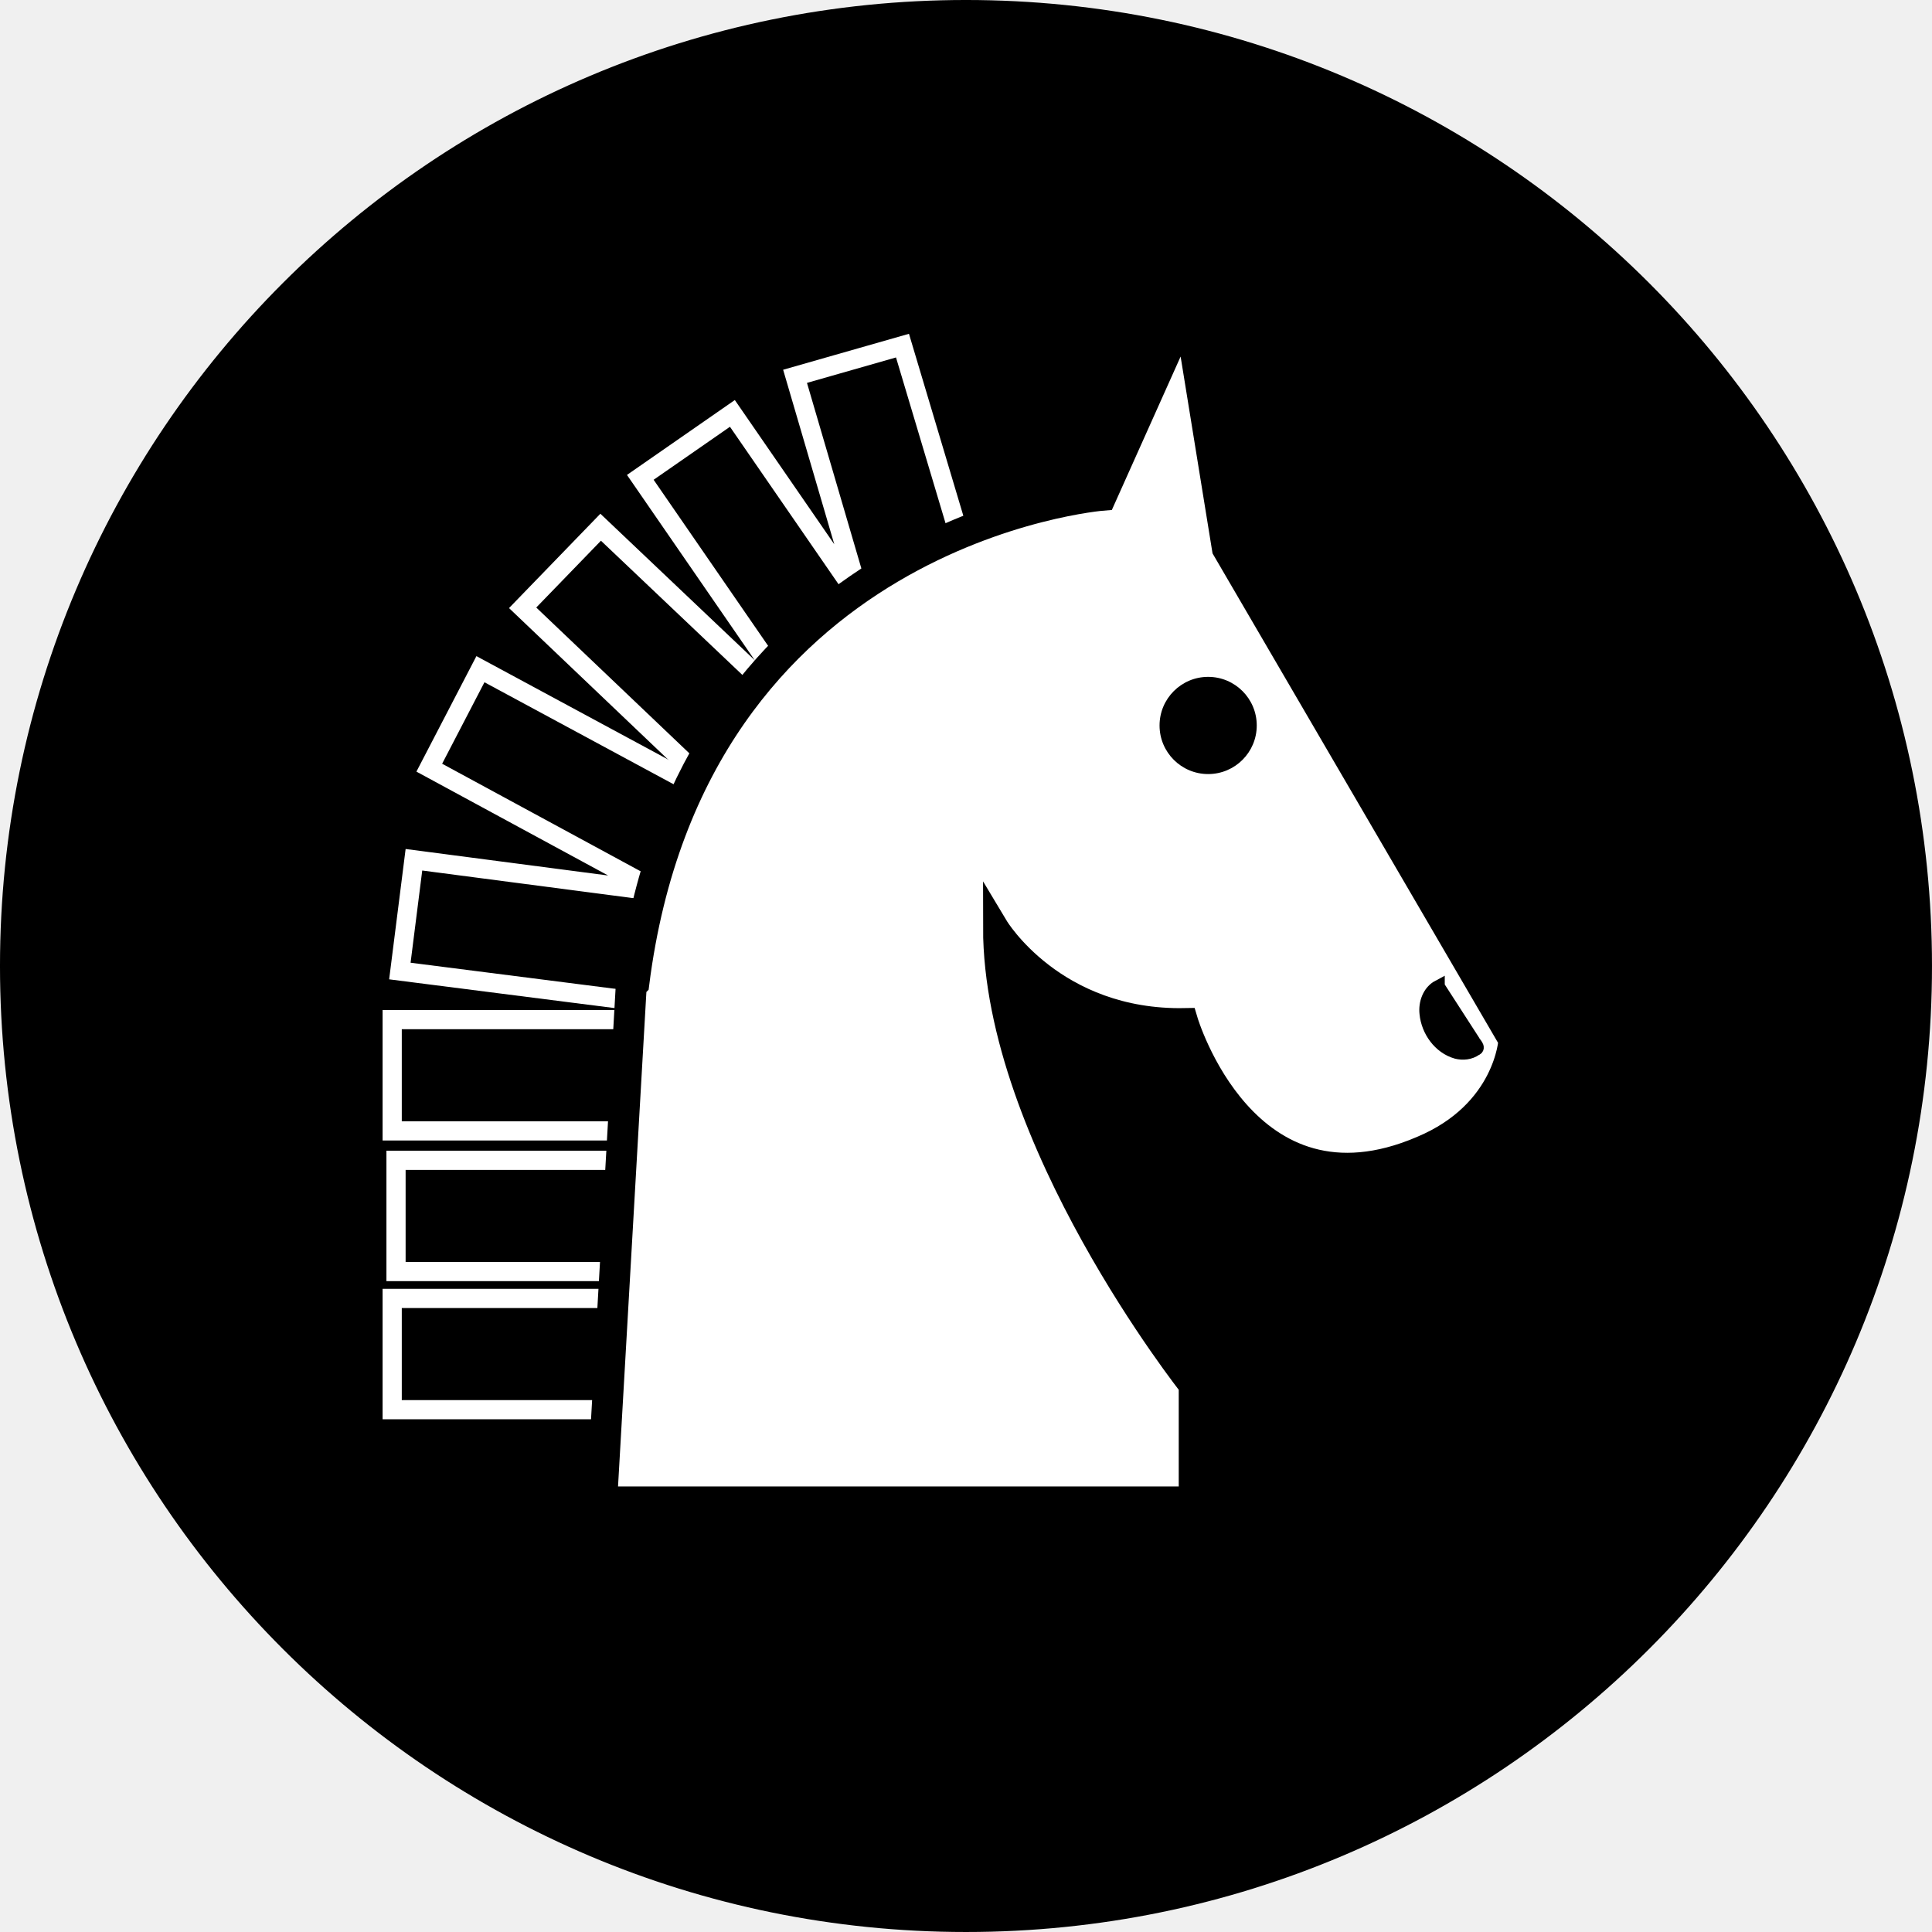
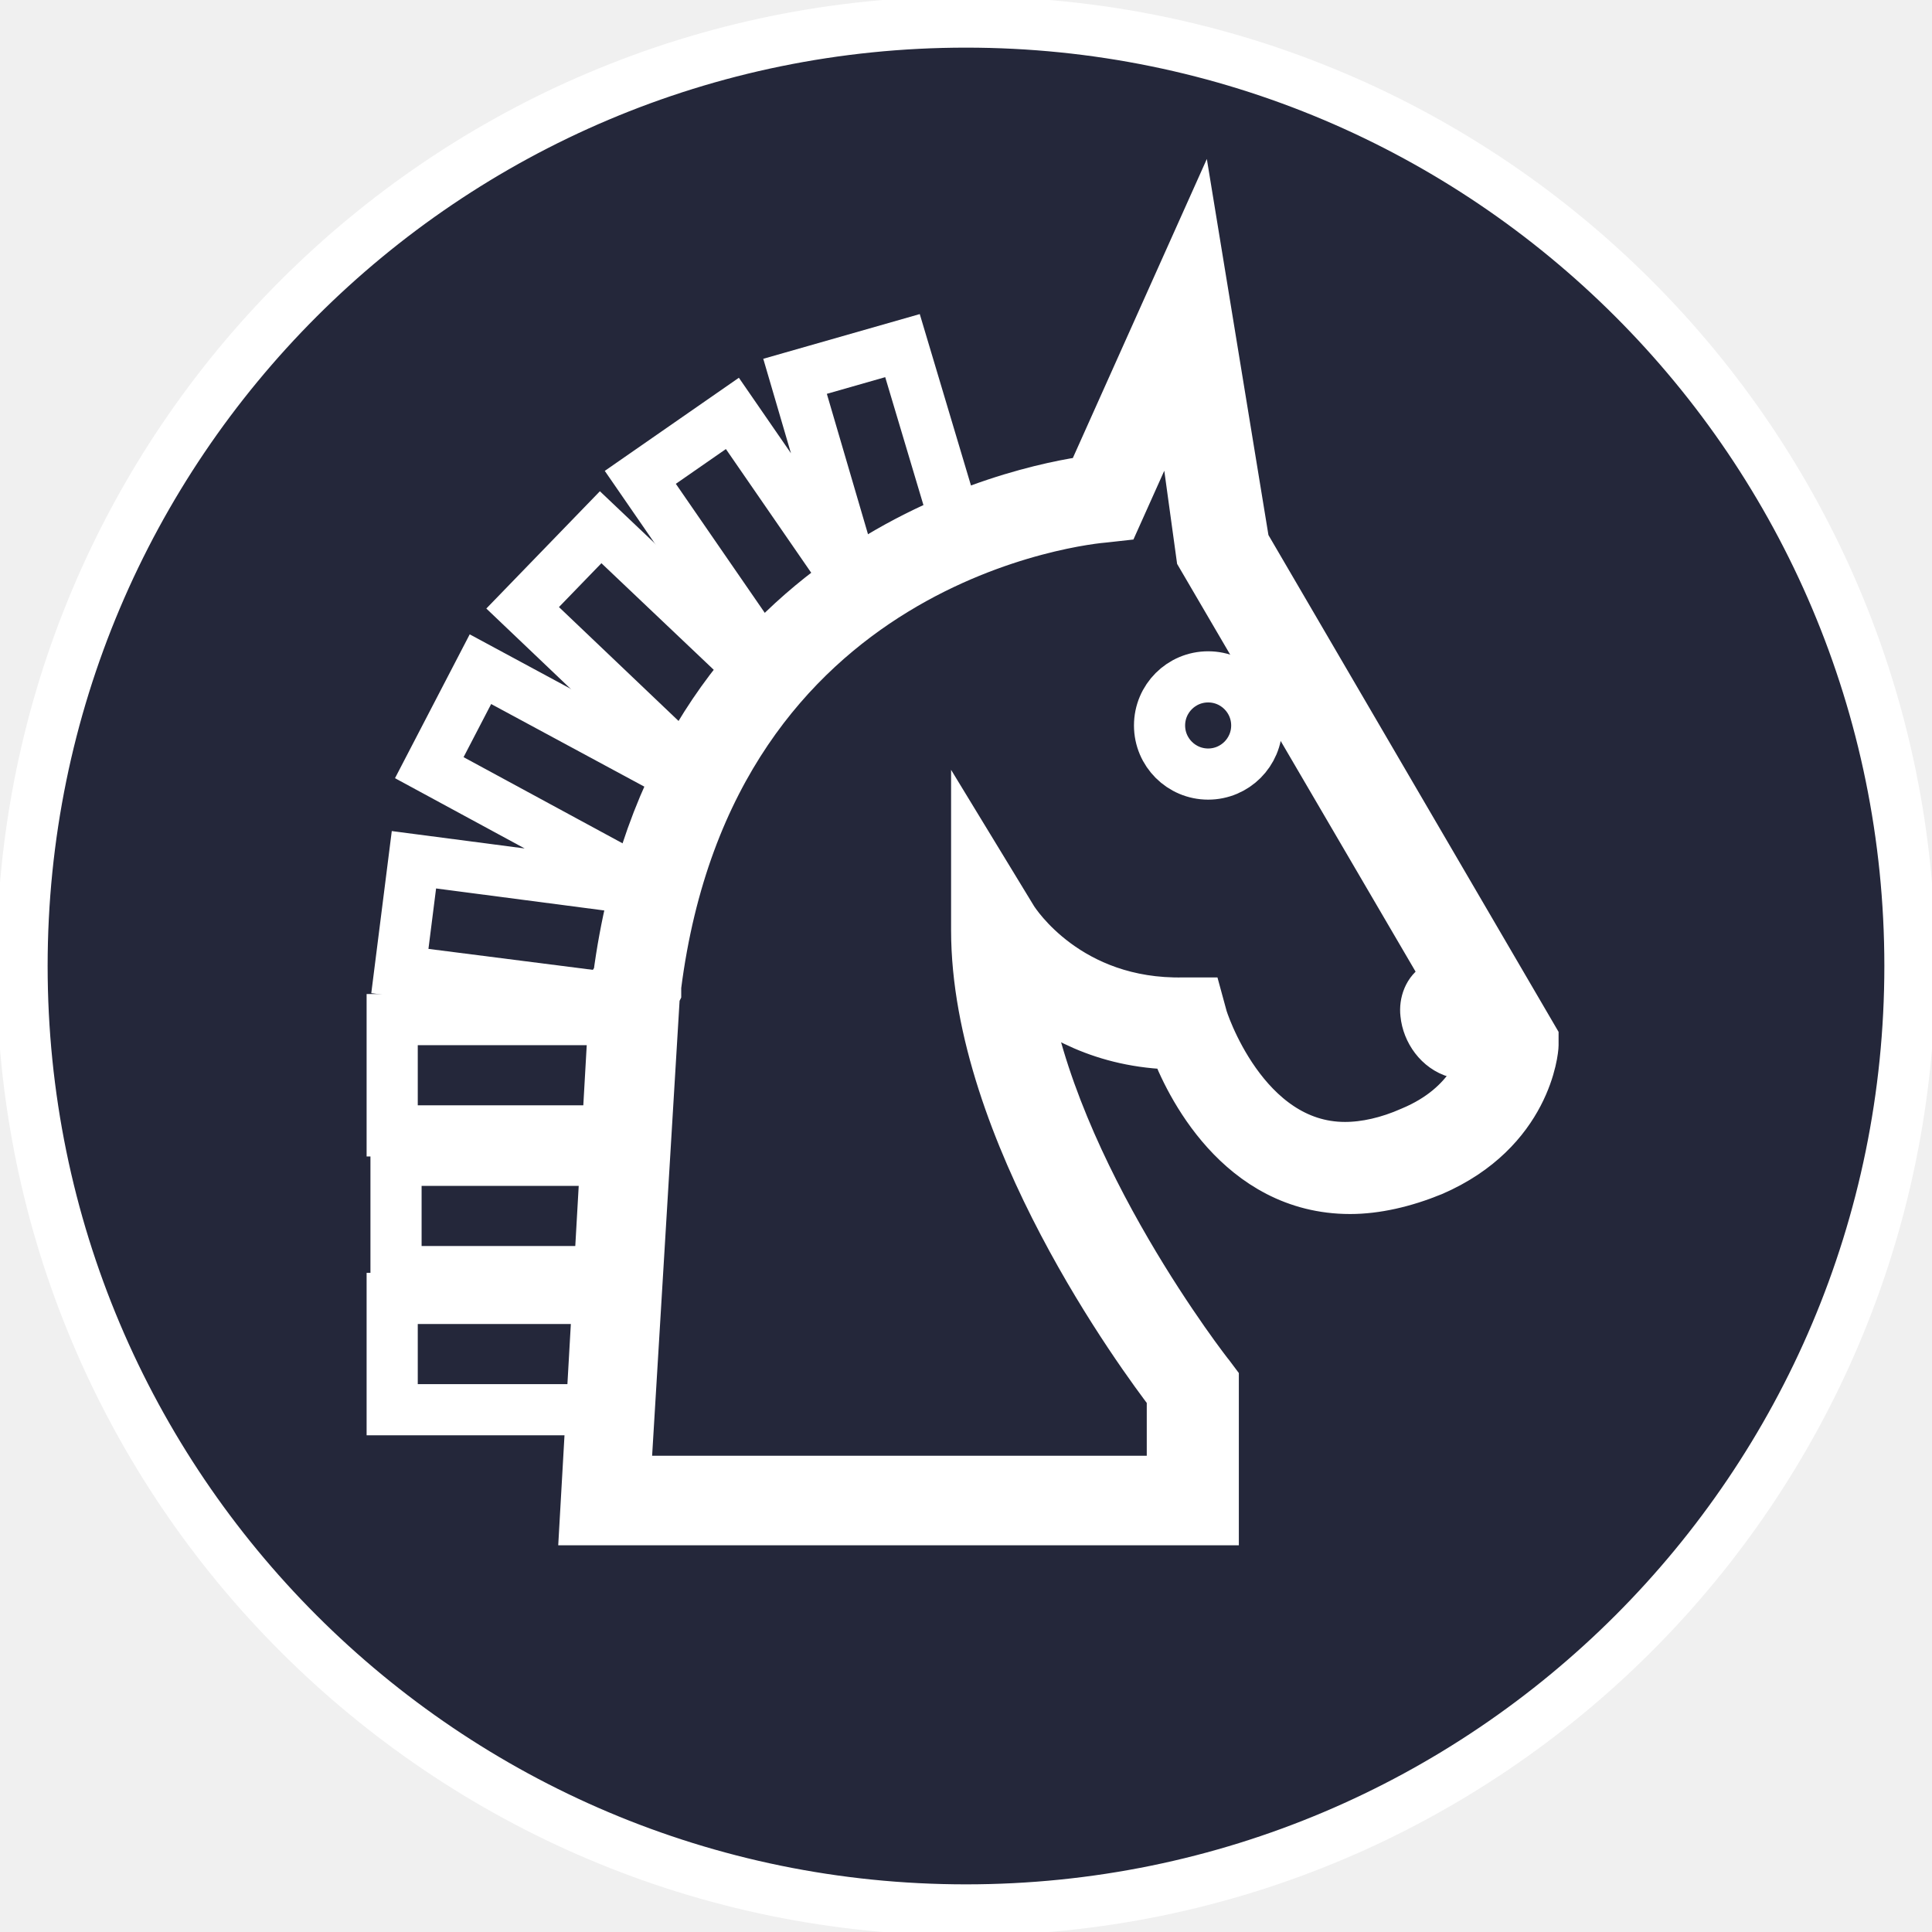
<svg xmlns="http://www.w3.org/2000/svg" version="1.1" id="Ebene_1" x="0px" y="0px" viewBox="0 0 151.062 151.062" enable-background="new 0 0 590 595" xml:space="preserve" width="4.263cm" height="4.263cm">
-   <defs id="defs221" />
  <g id="black_horse" transform="translate(-154.0116,-7.554419)">
-     <circle style="color:#000000;display:inline;overflow:visible;visibility:visible;opacity:1;fill:#000000;fill-opacity:1;fill-rule:nonzero;stroke:#000000;stroke-width:3.45;stroke-linecap:round;stroke-linejoin:miter;stroke-miterlimit:10;stroke-dasharray:none;stroke-dashoffset:0;stroke-opacity:1;marker:none;enable-background:accumulate" id="circle4364" cx="229.542" cy="83.085" r="73.806" />
+     <circle style="color:#000000;display:inline;overflow:visible;visibility:visible;opacity:1;fill:#24273a;fill-opacity:1;fill-rule:nonzero;stroke:#ffffff;stroke-width:4;stroke-linecap:round;stroke-linejoin:miter;stroke-miterlimit:10;stroke-dasharray:none;stroke-dashoffset:0;stroke-opacity:1;marker:none;enable-background:accumulate" id="circle4364" cx="229.542" cy="83.085" r="73.806" />
    <g transform="translate(-0.2657396,-6.456846)" id="g4681">
-       <g id="g109" transform="translate(5.942307,-25.3648)">
-         <path id="path111" d="m 218.9,66.4 -8.4,2.4 5.1,17.4 -10,-14.5 -7.2,5 11.1,16.1 1.3,-1.2 c 1.3,-1.3 2.8,-2.5 4.3,-3.6 l 1.2,-0.9 -0.2,-0.3 1.5,-0.9 c 1.6,-1 3.3,-1.8 5,-2.6 l 1.2,-0.5 -4.9,-16.4 z" />
-         <path id="path113" d="m 189.2,86.9 14.7,14 1,-1.6 c 0.9,-1.6 2,-3.1 3.2,-4.6 l 0.9,-1.1 -13.7,-13 -6.1,6.3 z" />
-         <path id="path115" d="m 181.9,99.4 17.9,9.7 -19.1,-2.5 -1.1,8.7 19.6,2.5 0.2,-1.5 c 0.3,-1.9 0.7,-3.8 1.1,-5.5 l 0.4,-1.6 -0.2,0 0.4,-1.4 c 0.6,-1.8 1.3,-3.5 2,-5.2 l 0.6,-1.3 -17.8,-9.6 -4,7.7 z" />
-         <polygon id="polygon117" points="199.3,119.1 179,119.1 179,127.8 198.4,127.8 " />
-         <polygon id="polygon119" points="198.4,130.1 179.3,130.1 179.3,138.8 197.5,138.8 " />
-         <polygon id="polygon121" points="198.1,140.9 179,140.9 179,149.6 197.2,149.6 " />
+       <g id="g109" transform="translate(5.942307,-25.3648)" style="fill:#24273a">
+         <path style="fill:#24273a;stroke:#ffffff;stroke-width:4;stroke-miterlimit:4;stroke-dasharray:none;stroke-opacity:1" d="m 218.9,66.4 -8.4,2.4 5.1,17.4 -10,-14.5 -7.2,5 11.1,16.1 1.3,-1.2 c 1.3,-1.3 2.8,-2.5 4.3,-3.6 l 1.2,-0.9 -0.2,-0.3 1.5,-0.9 c 1.6,-1 3.3,-1.8 5,-2.6 l 1.2,-0.5 -4.9,-16.4 z" />
+         <path style="fill:#24273a;stroke:#ffffff;stroke-width:4;stroke-miterlimit:4;stroke-dasharray:none;stroke-opacity:1" d="m 189.2,86.9 14.7,14 1,-1.6 c 0.9,-1.6 2,-3.1 3.2,-4.6 l 0.9,-1.1 -13.7,-13 -6.1,6.3 z" />
+         <path style="fill:#24273a;stroke:#ffffff;stroke-width:4;stroke-miterlimit:4;stroke-dasharray:none;stroke-opacity:1" d="m 181.9,99.4 17.9,9.7 -19.1,-2.5 -1.1,8.7 19.6,2.5 0.2,-1.5 c 0.3,-1.9 0.7,-3.8 1.1,-5.5 l 0.4,-1.6 -0.2,0 0.4,-1.4 c 0.6,-1.8 1.3,-3.5 2,-5.2 l 0.6,-1.3 -17.8,-9.6 -4,7.7 z" />
+         <polygon style="fill:#24273a;stroke:#ffffff;stroke-width:4;stroke-miterlimit:4;stroke-dasharray:none;stroke-opacity:1" points="199.3,119.1 179,119.1 179,127.8 198.4,127.8" />
+         <polygon style="fill:#24273a;stroke:#ffffff;stroke-width:4;stroke-miterlimit:4;stroke-dasharray:none;stroke-opacity:1" points="198.4,130.1 179.3,130.1 179.3,138.8 197.5,138.8" />
+         <polygon style="fill:#24273a;stroke:#ffffff;stroke-width:4;stroke-miterlimit:4;stroke-dasharray:none;stroke-opacity:1" points="198.1,140.9 179,140.9 179,149.6 197.2,149.6" />
      </g>
-       <g transform="translate(5.942307,-25.3648)" id="g4639" style="stroke:#ffffff;stroke-width:1.5;stroke-miterlimit:4;stroke-dasharray:none;stroke-opacity:1">
-         <path d="m 218.9,66.4 -8.4,2.4 5.1,17.4 -10,-14.5 -7.2,5 11.1,16.1 1.3,-1.2 c 1.3,-1.3 2.8,-2.5 4.3,-3.6 l 1.2,-0.9 -0.2,-0.3 1.5,-0.9 c 1.6,-1 3.3,-1.8 5,-2.6 l 1.2,-0.5 -4.9,-16.4 z" id="path4641" style="stroke:#ffffff;stroke-width:1.5;stroke-miterlimit:4;stroke-dasharray:none;stroke-opacity:1" />
-         <path d="m 189.2,86.9 14.7,14 1,-1.6 c 0.9,-1.6 2,-3.1 3.2,-4.6 l 0.9,-1.1 -13.7,-13 -6.1,6.3 z" id="path4643" style="stroke:#ffffff;stroke-width:1.5;stroke-miterlimit:4;stroke-dasharray:none;stroke-opacity:1" />
-         <path d="m 181.9,99.4 17.9,9.7 -19.1,-2.5 -1.1,8.7 19.6,2.5 0.2,-1.5 c 0.3,-1.9 0.7,-3.8 1.1,-5.5 l 0.4,-1.6 -0.2,0 0.4,-1.4 c 0.6,-1.8 1.3,-3.5 2,-5.2 l 0.6,-1.3 -17.8,-9.6 -4,7.7 z" id="path4645" style="stroke:#ffffff;stroke-width:1.5;stroke-miterlimit:4;stroke-dasharray:none;stroke-opacity:1" />
-         <polygon points="199.3,119.1 179,119.1 179,127.8 198.4,127.8 " id="polygon4647" style="stroke:#ffffff;stroke-width:1.5;stroke-miterlimit:4;stroke-dasharray:none;stroke-opacity:1" />
-         <polygon points="198.4,130.1 179.3,130.1 179.3,138.8 197.5,138.8 " id="polygon4649" style="stroke:#ffffff;stroke-width:1.5;stroke-miterlimit:4;stroke-dasharray:none;stroke-opacity:1" />
-         <polygon points="198.1,140.9 179,140.9 179,149.6 197.2,149.6 " id="polygon4651" style="stroke:#ffffff;stroke-width:1.5;stroke-miterlimit:4;stroke-dasharray:none;stroke-opacity:1" />
-       </g>
-       <path d="m 250.042,56.935 -3,-18.5 -6.5,14.5 c 0,0 -32,2.5 -36.5,38 l -0.2,0.2 -2.3,40.1 45.9,0 0,-8.9 c 0,0 -15.3,-19.3 -15.3,-35.8 0,0 4.5,7.5 14.8,7.3 0,0 4.7,15.9 18.5,10 6.7,-2.8 7,-8.5 7,-8.5 l -22.4,-38.4 z" id="path105" style="fill:#ffffff" />
-       <path style="fill:#000000" d="m 249.042,132.835 -49,0 2.4,-42.1 0.2,-0.3 c 4.3,-32.6 31.6,-38.1 36.9,-38.8 l 8.2,-18.3 3.8,23.2 22.6,38.7 0,0.5 c 0,0.3 -0.5,6.6 -7.9,9.8 -2.2,0.9 -4.4,1.4 -6.4,1.4 0,0 0,0 0,0 -8.6,0 -12.6,-8.3 -13.7,-11.3 -5.6,-0.1 -9.4,-2.4 -11.9,-4.5 2.2,14.7 14.5,30.4 14.6,30.5 l 0.3,0.4 0,10.8 z m -45.9,-3 42.8,0 0,-6.8 c -2.3,-3 -15.3,-20.6 -15.3,-36.3 l 0,-5.4 2.8,4.6 c 0.2,0.3 4.3,6.7 13.4,6.5 l 1.1,0 0.3,1.1 c 0,0.1 3.2,10.2 11.2,10.2 0,0 0,0 0,0 1.6,0 3.4,-0.4 5.2,-1.2 4.8,-2 5.8,-5.6 6,-6.8 l -22.4,-38.3 -1.9,-13.8 -4.8,10.7 -0.9,0.1 c -1.3,0.1 -30.8,2.9 -35.1,36.7 l 0,0.4 -0.1,0.2 -2.3,38.1 z" id="path107" />
-       <path style="fill:#ffffff;stroke:#000000;stroke-width:2;stroke-miterlimit:4;stroke-dasharray:none;stroke-opacity:1" id="path4677" d="m 250.042,56.935 -3,-18.5 -6.5,14.5 c 0,0 -32,2.5 -36.5,38 l -0.2,0.2 -2.3,40.1 45.9,0 0,-8.9 c 0,0 -15.3,-19.3 -15.3,-35.8 0,0 4.5,7.5 14.8,7.3 0,0 4.7,15.9 18.5,10 6.7,-2.8 7,-8.5 7,-8.5 l -22.4,-38.4 z" />
-       <path id="path123" d="m 266.742,91.135 c -0.75,0.399 -1.069,1.321 -0.974,2.131 0.13,1.349 1.059,2.659 2.392,3.036 0.502,0.127 1.069,0.07 1.498,-0.236 0.356,-0.123 -0.089,-0.48 -0.172,-0.682 -0.915,-1.416 -1.829,-2.832 -2.744,-4.248 z" style="fill:#000000;stroke:#000000;stroke-width:1;stroke-miterlimit:10;stroke-dasharray:none" />
-       <circle id="circle125" r="3.8" cy="70.735" cx="248.742" />
+       <path style="fill:#24273a;stroke:#ffffff;stroke-width:4;stroke-miterlimit:4;stroke-dasharray:none;stroke-opacity:1" d="m 250.042,56.935 -3,-18.5 -6.5,14.5 c 0,0 -32,2.5 -36.5,38 l -0.2,0.2 -2.3,40.1 45.9,0 0,-8.9 c 0,0 -15.3,-19.3 -15.3,-35.8 0,0 4.5,7.5 14.8,7.3 0,0 4.7,15.9 18.5,10 6.7,-2.8 7,-8.5 7,-8.5 l -22.4,-38.4 z" />
+       <path style="fill:#24273a;stroke:#ffffff;stroke-width:4;stroke-miterlimit:4;stroke-dasharray:none;stroke-opacity:1" d="m 249.042,132.835 -49,0 2.4,-42.1 0.2,-0.3 c 4.3,-32.6 31.6,-38.1 36.9,-38.8 l 8.2,-18.3 3.8,23.2 22.6,38.7 0,0.5 c 0,0.3 -0.5,6.6 -7.9,9.8 -2.2,0.9 -4.4,1.4 -6.4,1.4 0,0 0,0 0,0 -8.6,0 -12.6,-8.3 -13.7,-11.3 -5.6,-0.1 -9.4,-2.4 -11.9,-4.5 2.2,14.7 14.5,30.4 14.6,30.5 l 0.3,0.4 0,10.8 z m -45.9,-3 42.8,0 0,-6.8 c -2.3,-3 -15.3,-20.6 -15.3,-36.3 l 0,-5.4 2.8,4.6 c 0.2,0.3 4.3,6.7 13.4,6.5 l 1.1,0 0.3,1.1 c 0,0.1 3.2,10.2 11.2,10.2 0,0 0,0 0,0 1.6,0 3.4,-0.4 5.2,-1.2 4.8,-2 5.8,-5.6 6,-6.8 l -22.4,-38.3 -1.9,-13.8 -4.8,10.7 -0.9,0.1 c -1.3,0.1 -30.8,2.9 -35.1,36.7 l 0,0.4 -0.1,0.2 -2.3,38.1 z" />
+       <path style="fill:#24273a;stroke:#ffffff;stroke-width:4;stroke-miterlimit:4;stroke-dasharray:none;stroke-opacity:1" d="m 266.742,91.135 c -0.75,0.399 -1.069,1.321 -0.974,2.131 0.13,1.349 1.059,2.659 2.392,3.036 0.502,0.127 1.069,0.07 1.498,-0.236 0.356,-0.123 -0.089,-0.48 -0.172,-0.682 -0.915,-1.416 -1.829,-2.832 -2.744,-4.248 z" />
+       <circle style="fill:#24273a;stroke:#ffffff;stroke-width:4;stroke-miterlimit:4;stroke-dasharray:none;stroke-opacity:1" id="circle125" r="3.8" cy="70.735" cx="248.742" />
    </g>
  </g>
</svg>
